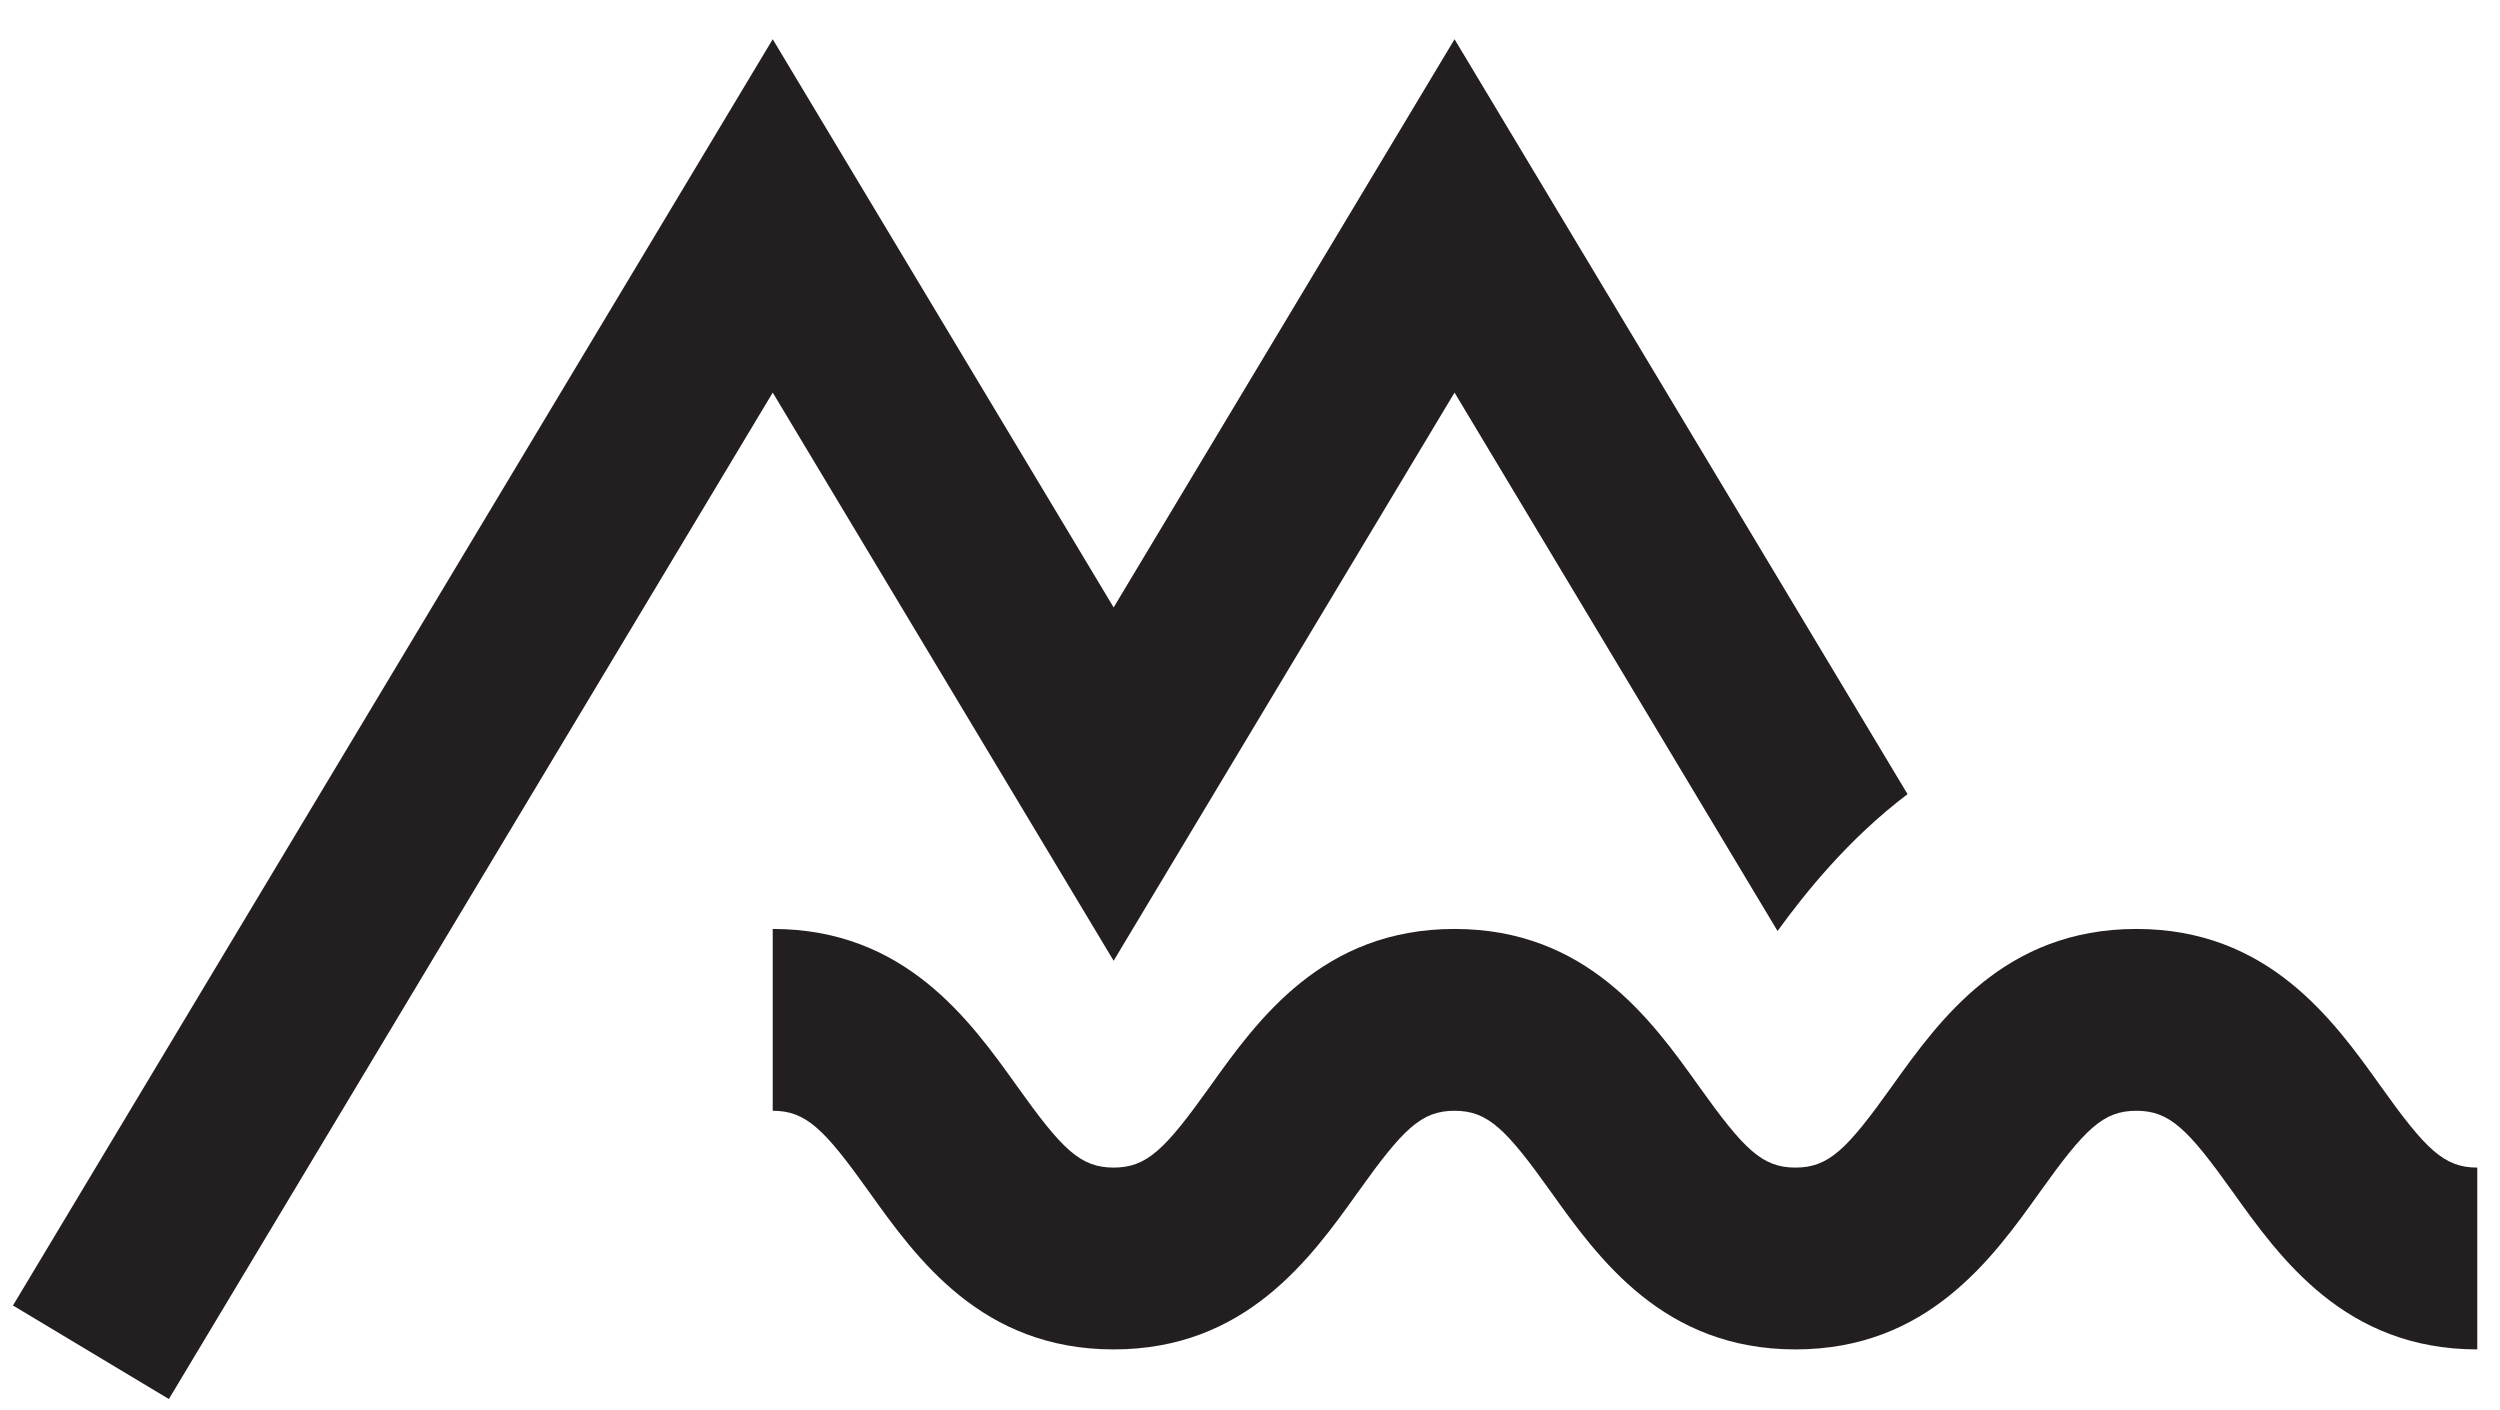
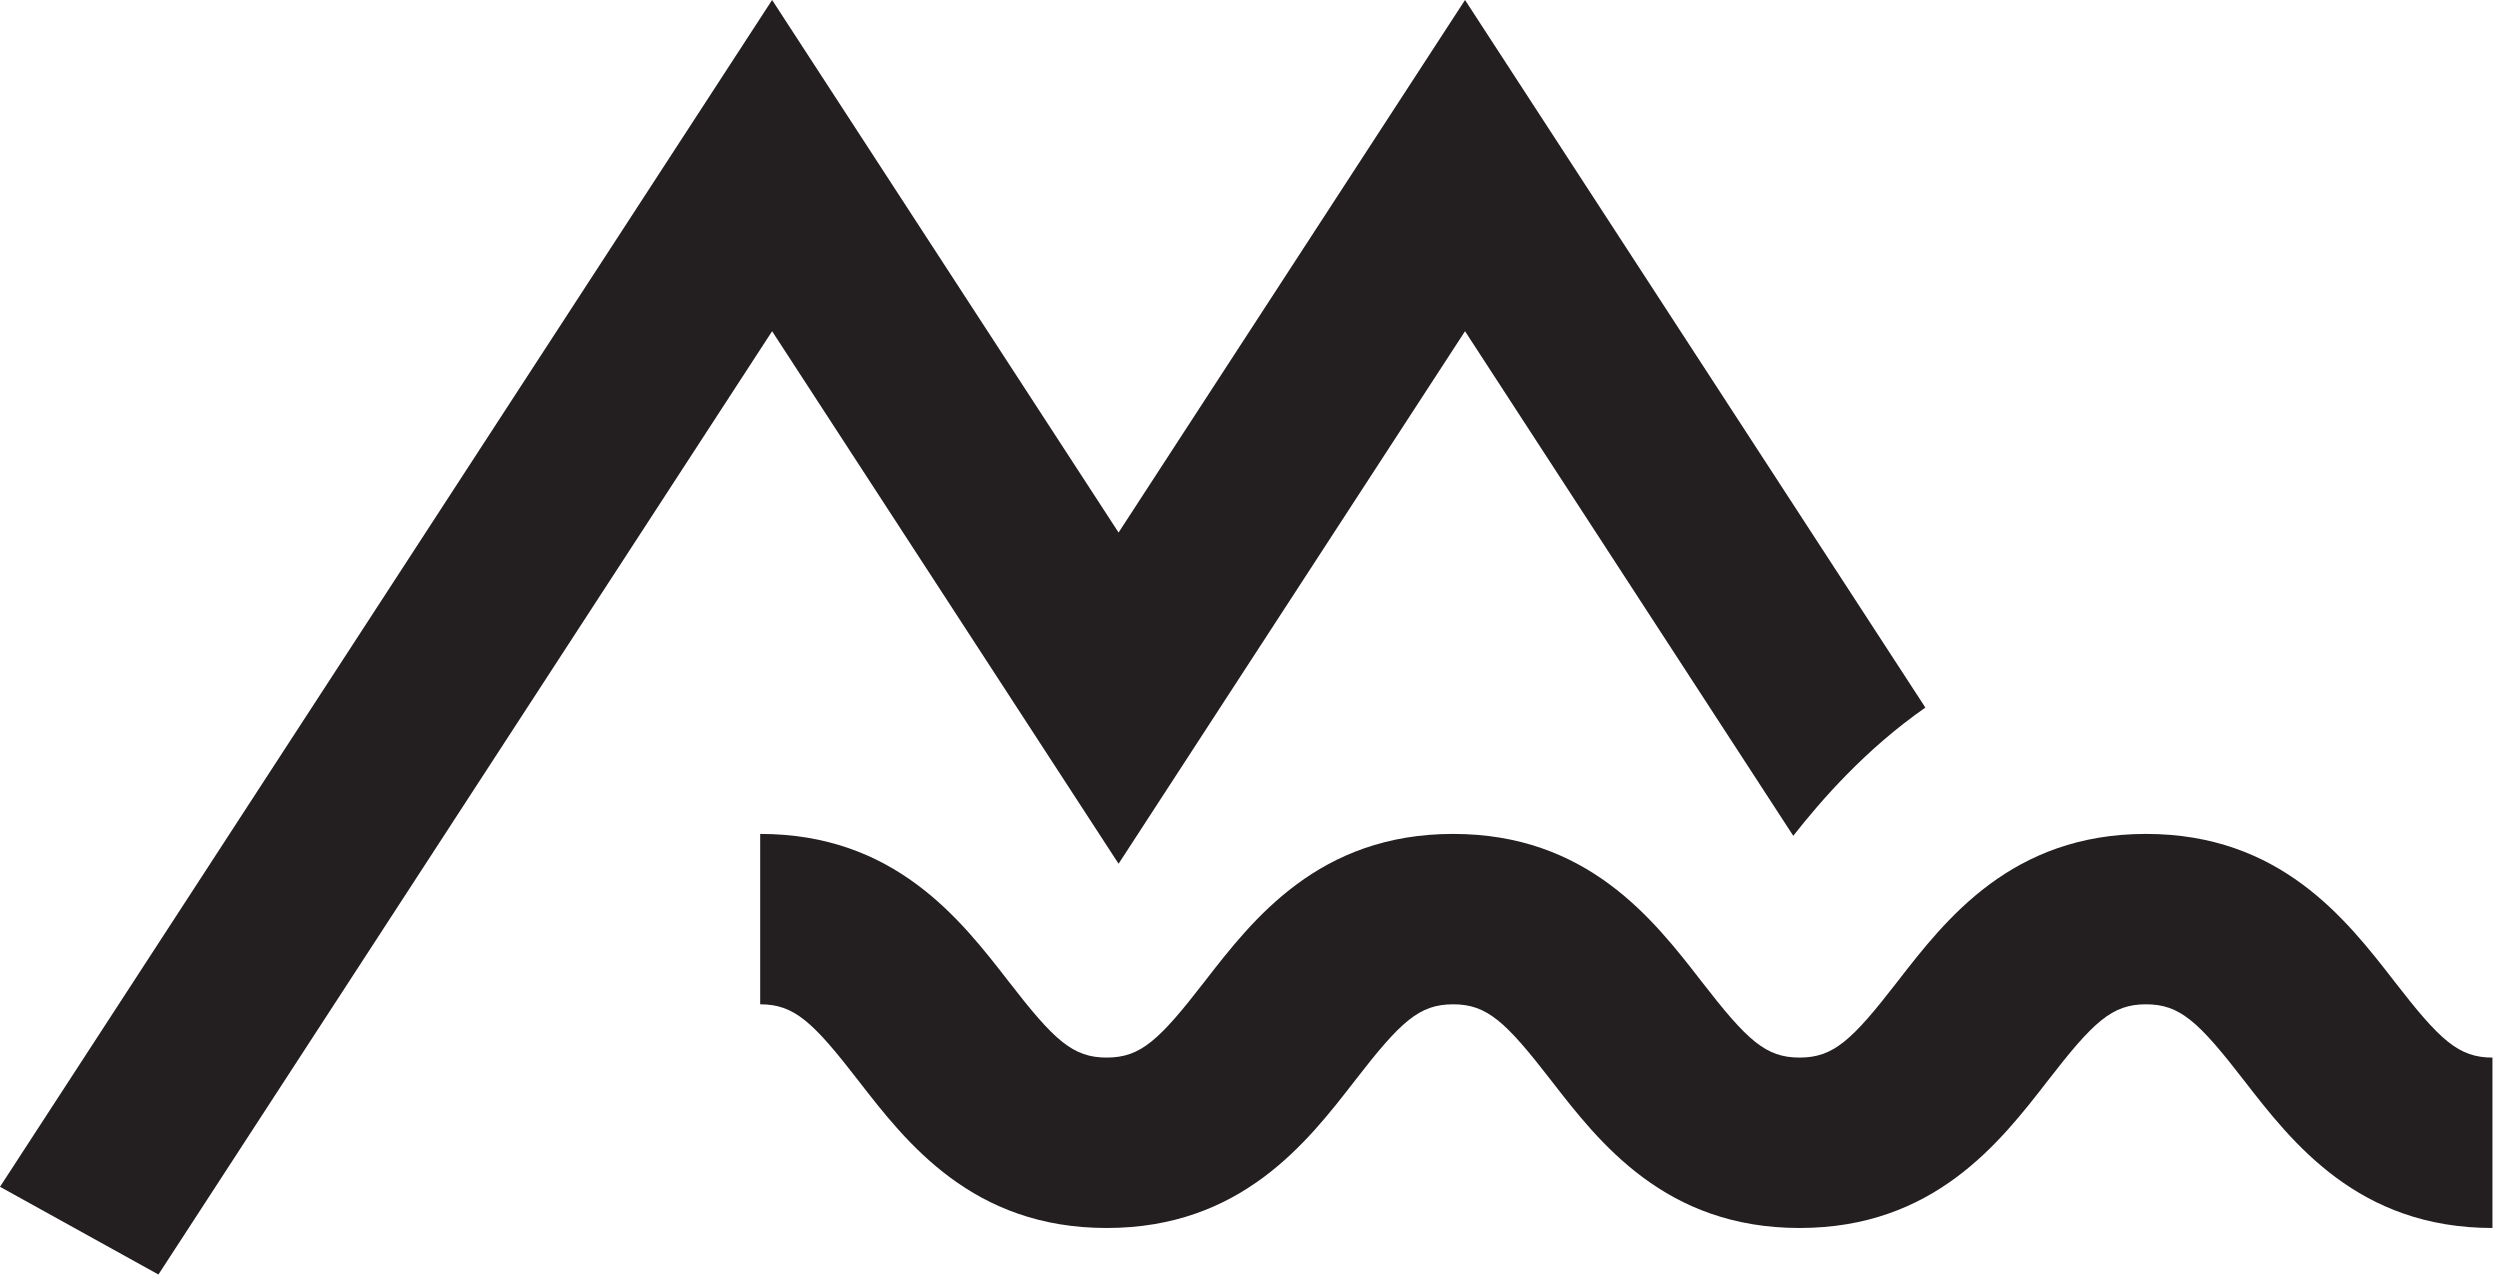
- <svg xmlns="http://www.w3.org/2000/svg" width="55px" height="31px" viewBox="0 0 55 31" version="1.1">
+ <svg xmlns="http://www.w3.org/2000/svg" width="102px" height="52px" viewBox="0 0 102 52" version="1.1">
  <defs />
-   <g id="logo" stroke="none" stroke-width="1" fill="none" fill-rule="evenodd">
-     <g id="logo-sizes" transform="translate(-1047, -192)" fill="#231F20">
-       <g id="logo-small" transform="translate(1047, 192)">
-         <g>
-           <path d="M54.5,29.687 C51.596,29.687 50.166,27.686 49.122,26.224 C48.134,24.839 47.734,24.437 47,24.437 C46.266,24.437 45.866,24.839 44.878,26.224 C43.834,27.686 42.404,29.687 39.5,29.687 C36.596,29.687 35.166,27.686 34.122,26.224 C33.134,24.839 32.734,24.437 32,24.437 C31.266,24.437 30.866,24.839 29.878,26.224 C28.834,27.686 27.404,29.687 24.5,29.687 C21.596,29.687 20.166,27.686 19.122,26.224 C18.134,24.839 17.734,24.437 17,24.437 L17,20.437 C19.904,20.437 21.334,22.438 22.378,23.9 C23.366,25.285 23.766,25.687 24.5,25.687 C25.234,25.687 25.634,25.285 26.622,23.9 C27.666,22.438 29.096,20.437 32,20.437 C34.904,20.437 36.334,22.438 37.378,23.9 C38.366,25.285 38.766,25.687 39.5,25.687 C40.234,25.687 40.634,25.285 41.622,23.9 C42.666,22.438 44.096,20.437 47,20.437 C49.904,20.437 51.334,22.438 52.378,23.9 C53.366,25.285 53.766,25.687 54.5,25.687 L54.5,29.687 Z" id="Fill-1" />
-           <path d="M24.5,21.137 L26.905,17.128 L32,8.637 L39.106,20.482 C39.714,19.645 40.662,18.459 41.966,17.471 L32,0.863 L24.5,13.363 L17,0.863 L0.285,28.721 L3.715,30.779 L17,8.637 L24.5,21.137 Z" id="Fill-3" />
+   <g id="front-page" stroke="none" stroke-width="1" fill="none" fill-rule="evenodd">
+     <g transform="translate(-27, -26)" id="Hero" fill="#231F20">
+       <g>
+         <g id="logo-large" transform="translate(27, 26)">
+           <g id="logo-small">
+             <path d="M101.692,50.102 C96.219,50.102 93.524,46.624 91.556,44.082 C89.694,41.675 88.94,40.976 87.557,40.976 C86.174,40.976 85.42,41.675 83.558,44.082 C81.59,46.624 78.895,50.102 73.422,50.102 C67.949,50.102 65.254,46.624 63.286,44.082 C61.424,41.675 60.67,40.976 59.287,40.976 C57.903,40.976 57.149,41.675 55.287,44.082 C53.32,46.624 50.625,50.102 45.152,50.102 C39.678,50.102 36.983,46.624 35.016,44.082 C33.154,41.675 32.4,40.976 31.016,40.976 L31.016,34.024 C36.49,34.024 39.185,37.502 41.152,40.043 C43.014,42.45 43.768,43.149 45.152,43.149 C46.535,43.149 47.289,42.45 49.151,40.043 C51.119,37.502 53.814,34.024 59.287,34.024 C64.76,34.024 67.455,37.502 69.423,40.043 C71.285,42.45 72.038,43.149 73.422,43.149 C74.805,43.149 75.559,42.45 77.421,40.043 C79.389,37.502 82.084,34.024 87.557,34.024 C93.03,34.024 95.725,37.502 97.693,40.043 C99.555,42.45 100.309,43.149 101.692,43.149 L101.692,50.102 Z" id="Fill-1" />
+             <path d="M45.638,35.241 L50.17,28.273 L59.773,13.514 L73.165,34.101 C74.311,32.646 76.098,30.584 78.555,28.869 L59.773,0 L45.638,21.727 L31.502,0 L0,48.421 L6.464,52 L31.502,13.514 L45.638,35.241 Z" id="Fill-3" />
+           </g>
        </g>
      </g>
    </g>
  </g>
</svg>
